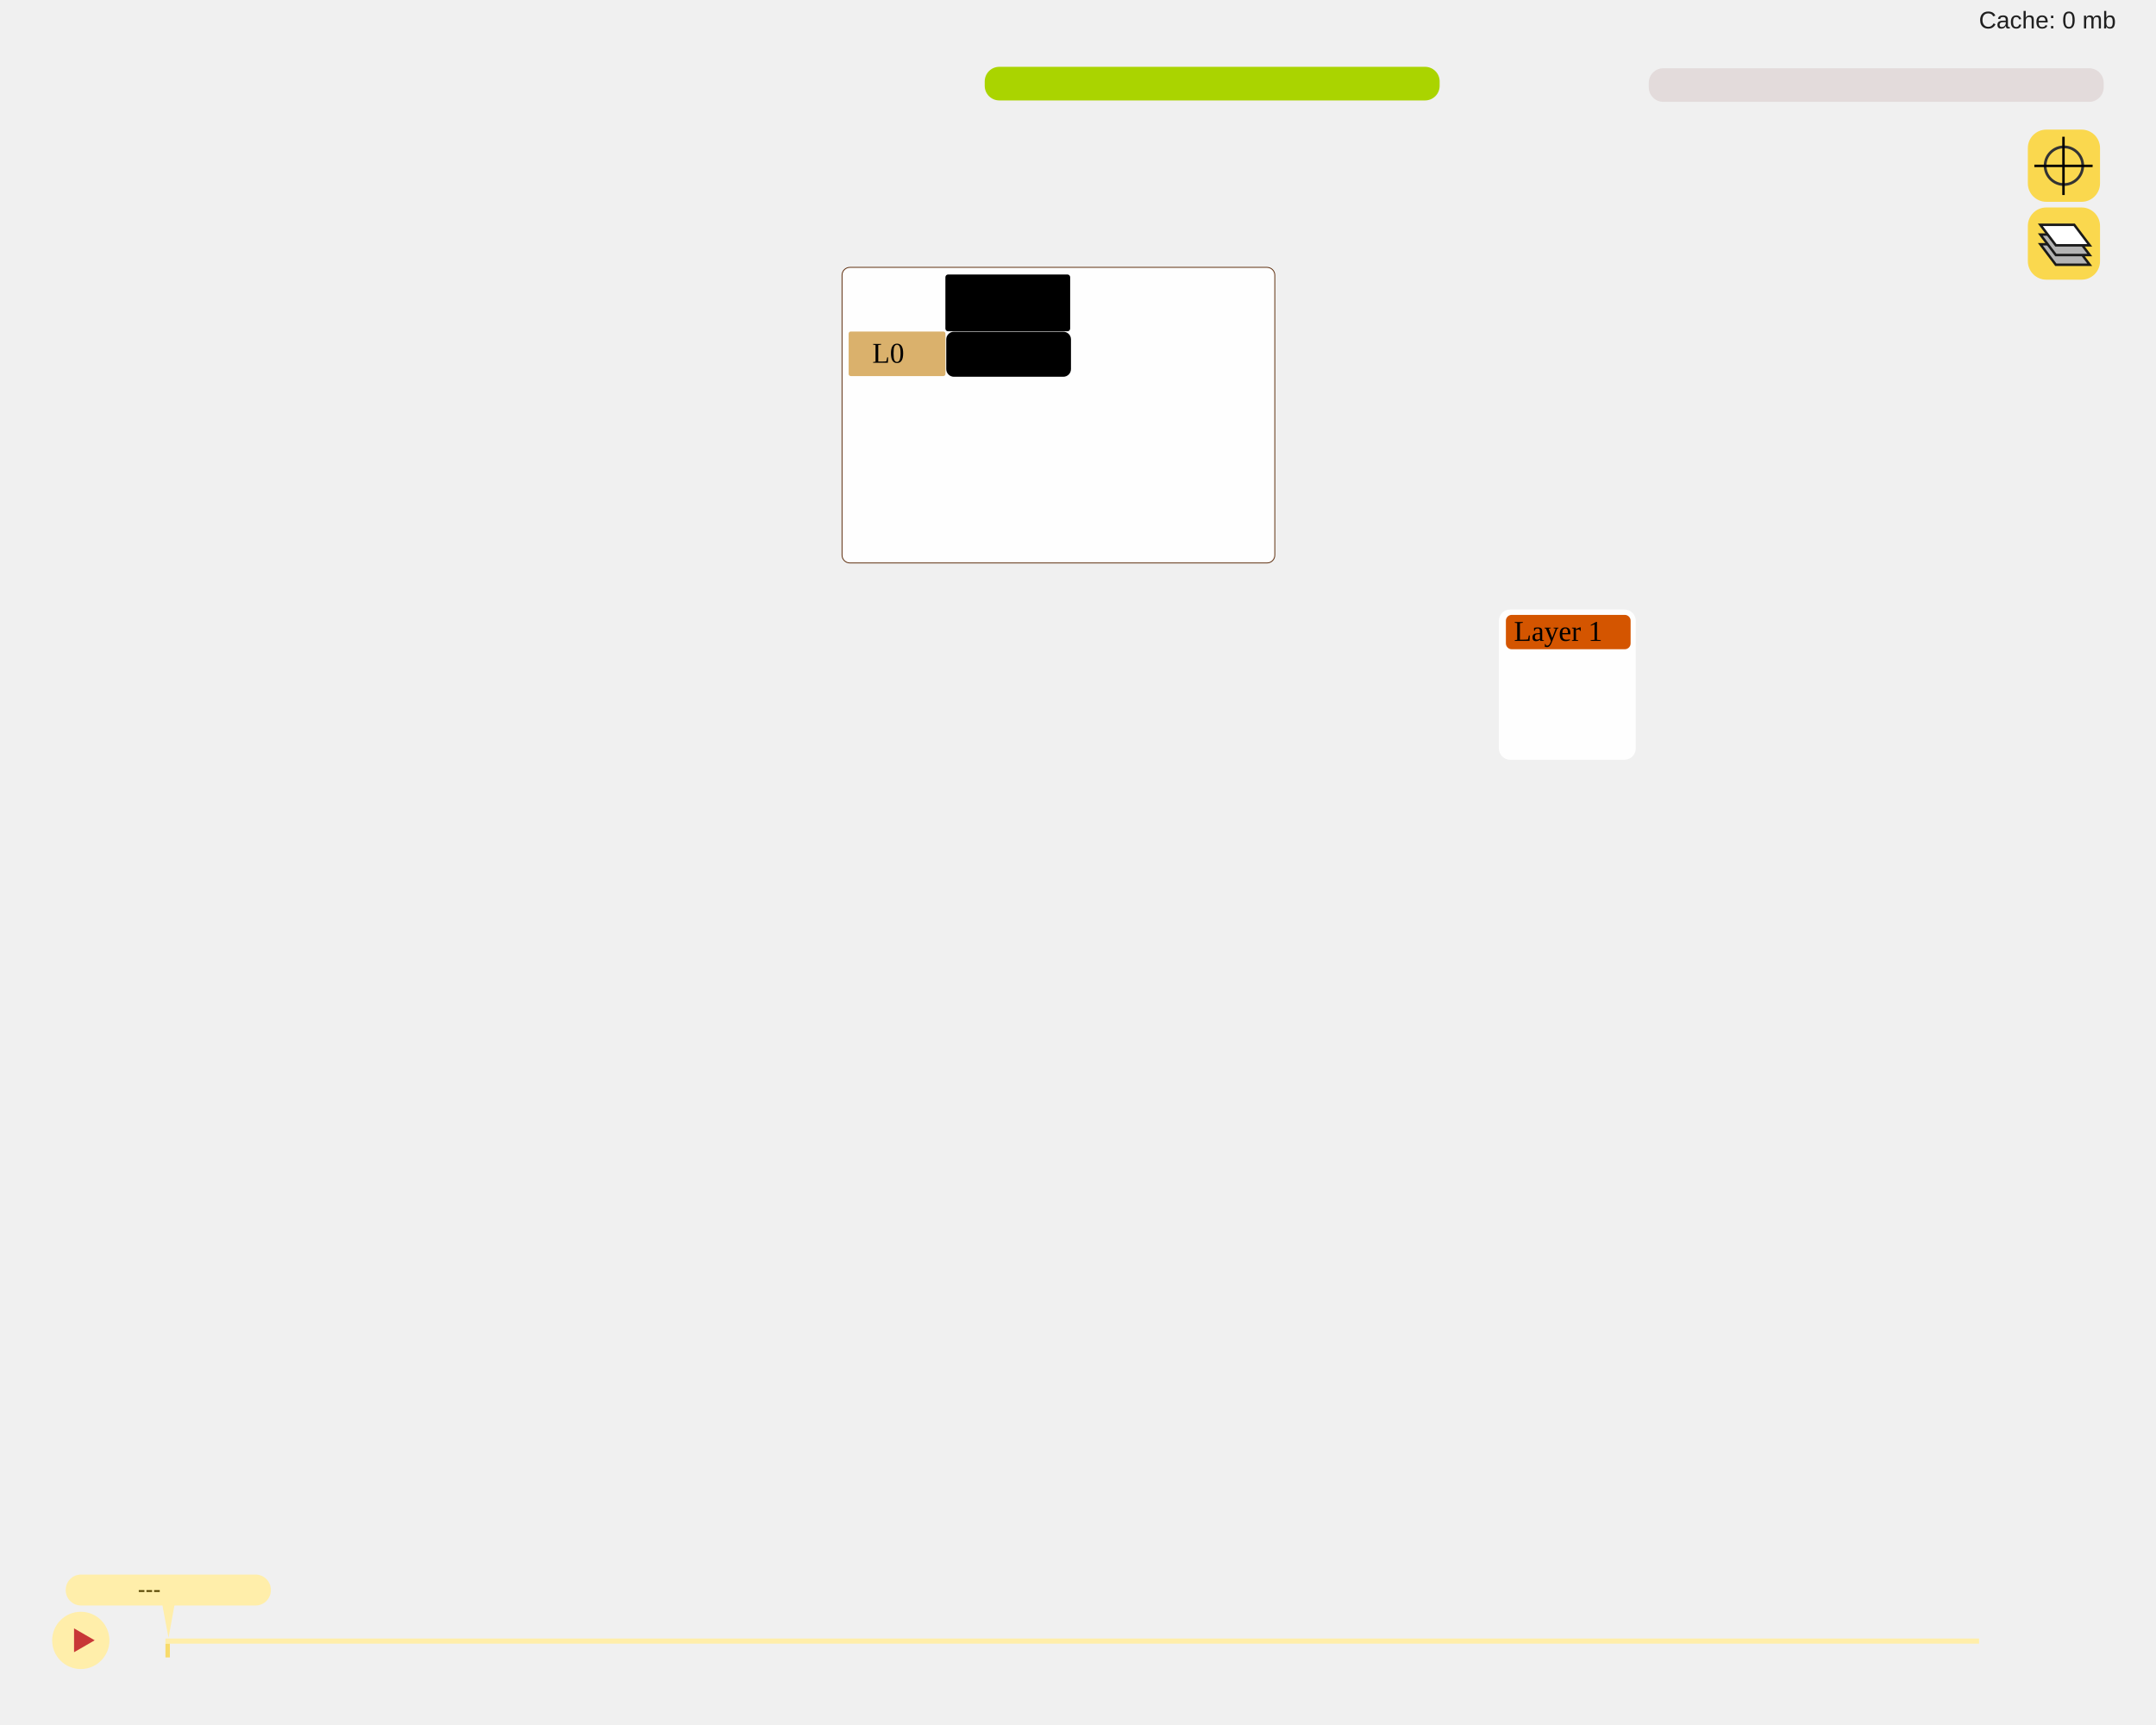
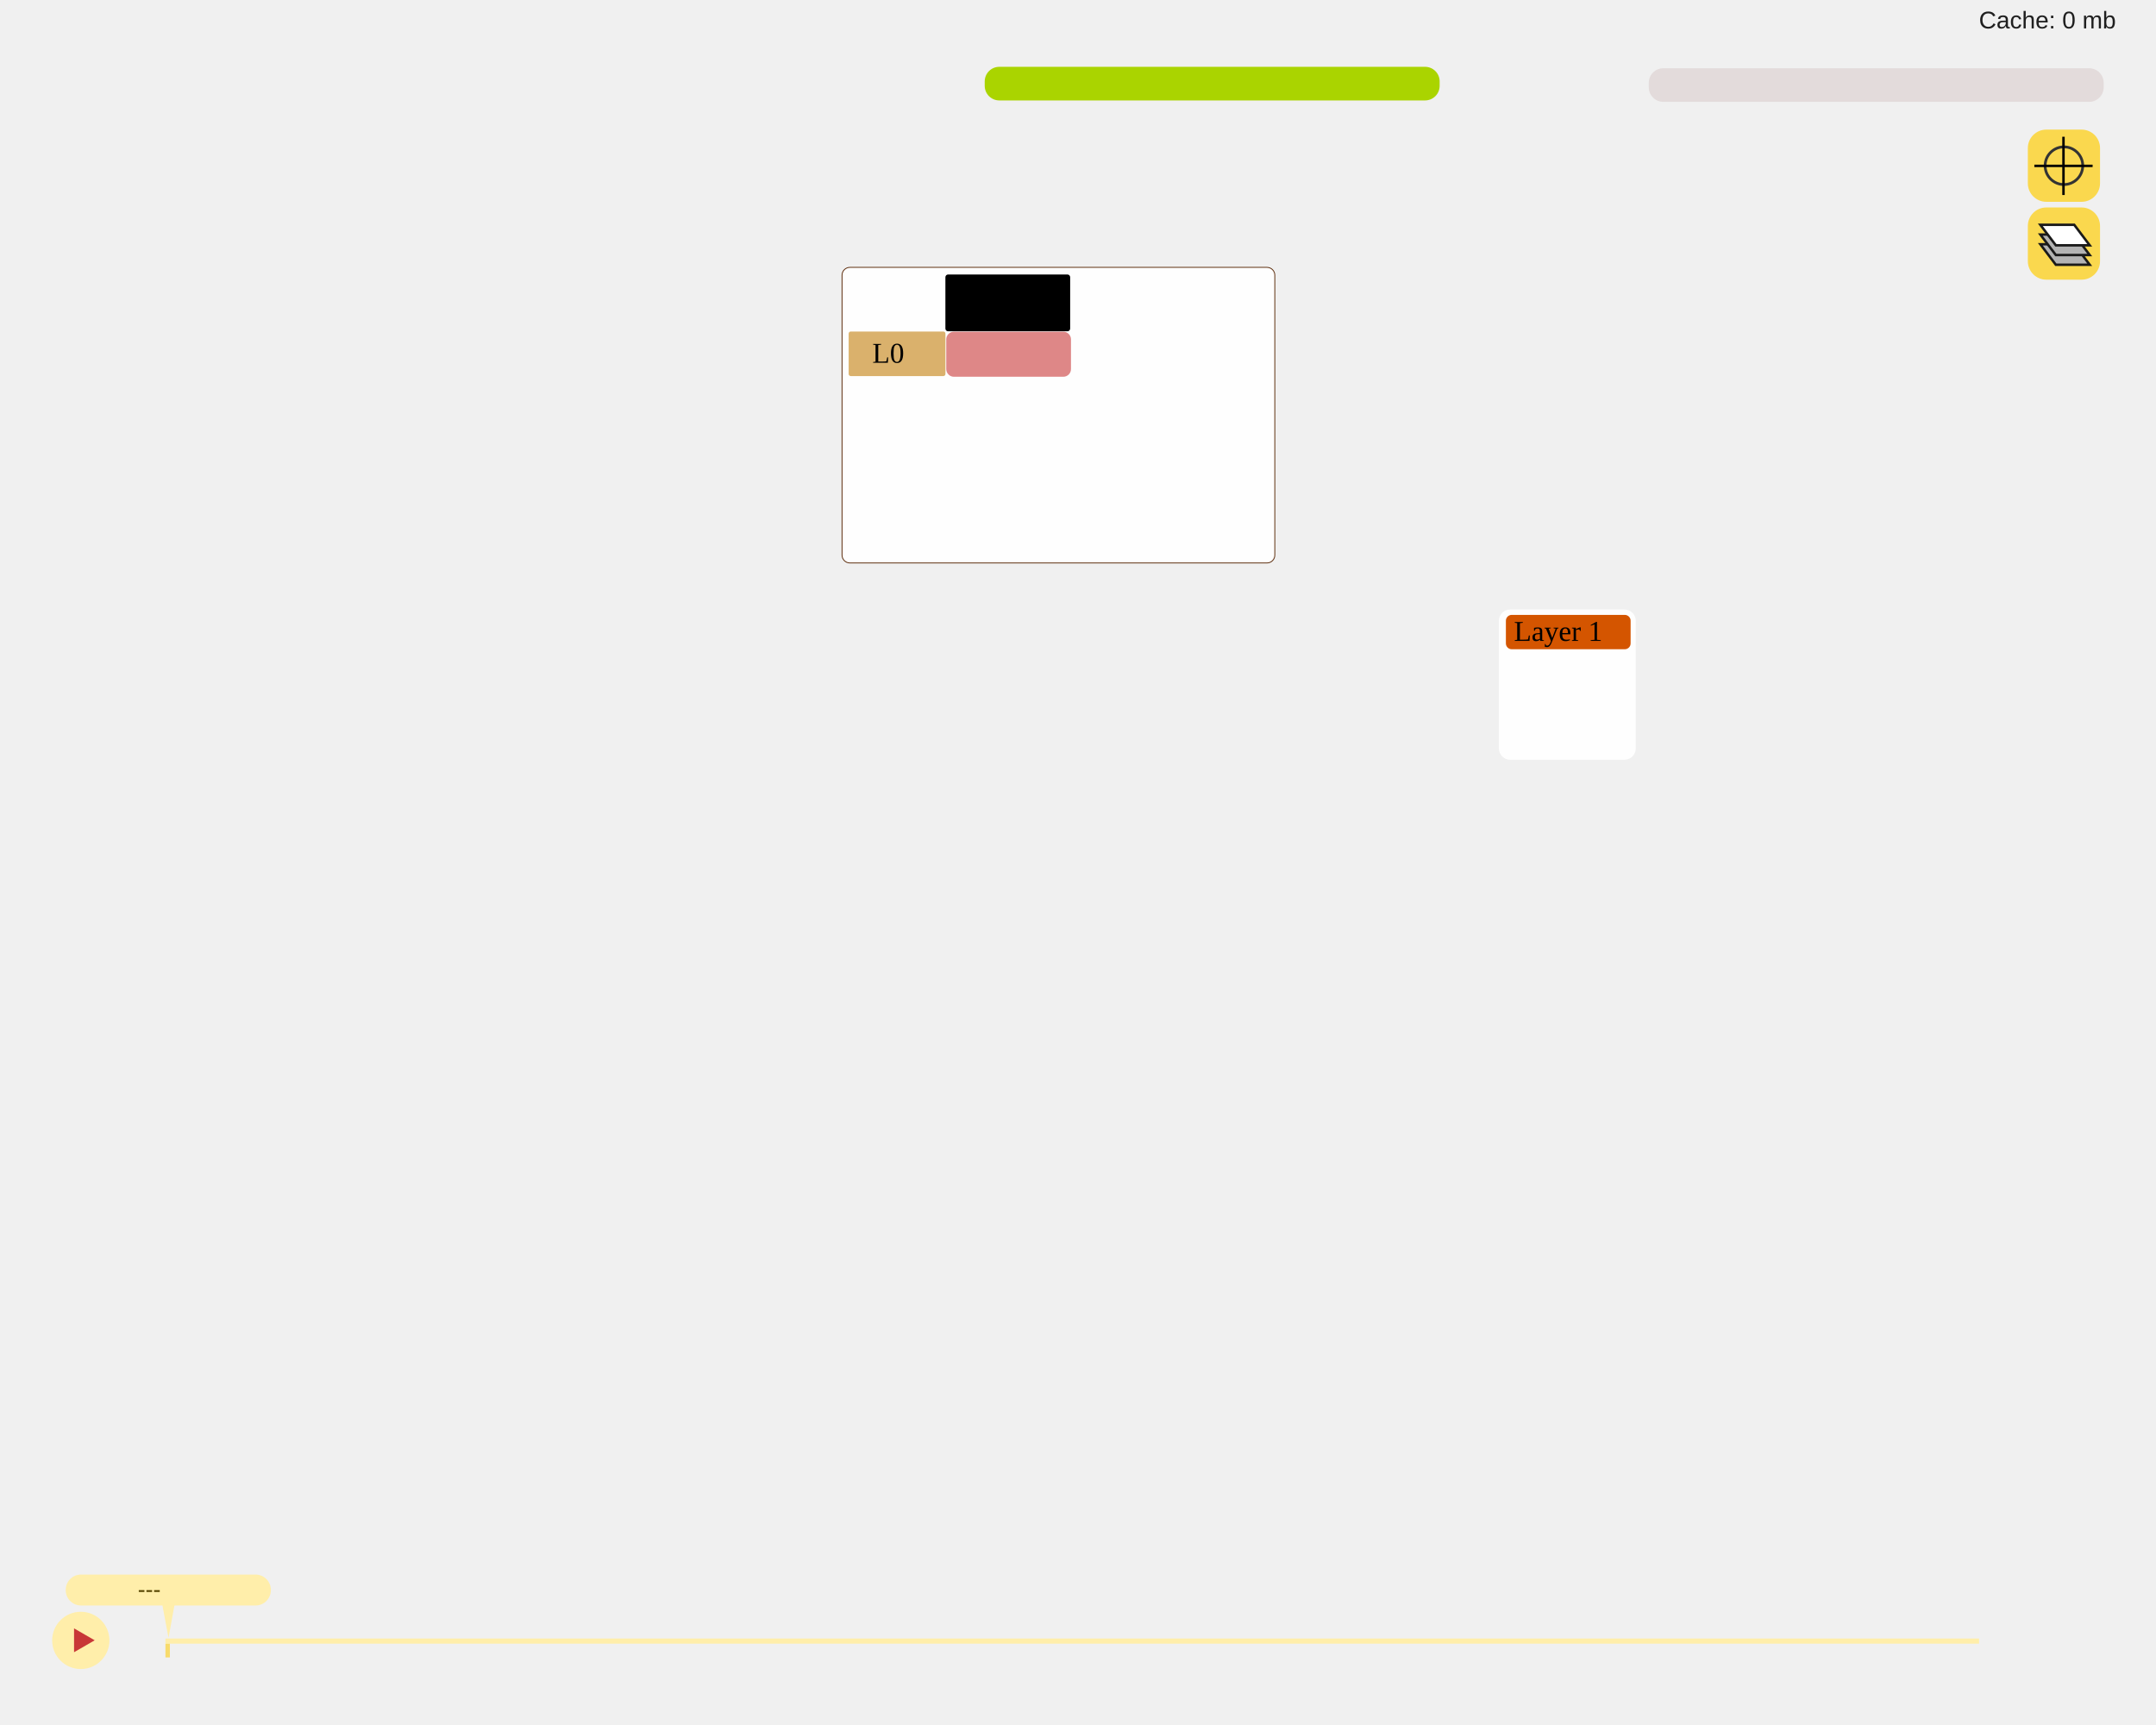
<svg xmlns="http://www.w3.org/2000/svg" id="root" version="1.1" viewBox="0 0 610 439" height="800px" width="1000px" style="pointer-events:none">
  <defs id="defs33">
    <linearGradient gradientTransform="translate(-375.5017,-368.2088)" id="cmapGrad" gradientUnits="userSpaceOnUse" y2="367.665" x2="590.357" y1="367.665" x1="490.682">
      <stop id="stop5678" offset="0" style="stop-color:#f0001a;stop-opacity:0.915;" />
      <stop id="stop5691" offset="0.49" style="stop-color:#ffffff;stop-opacity:0.953;" />
      <stop id="stop5680" offset="1" style="stop-color:#3370d7;stop-opacity:1;" />
    </linearGradient>
    <filter height="1.64" width="1.041" y="-0.32" x="-0.021" id="filter2251" style="color-interpolation-filters:sRGB;">
      <feFlood id="feFlood2241" result="flood" flood-color="rgb(36,49,189)" flood-opacity="0.675" />
      <feComposite id="feComposite2243" result="composite1" operator="in" in2="SourceGraphic" in="flood" />
      <feGaussianBlur id="feGaussianBlur2245" result="blur" stdDeviation="2" in="composite1" />
      <feOffset id="feOffset2247" result="offset" dy="1.38778e-16" dx="1.38778e-16" />
      <feComposite id="feComposite2249" result="composite2" operator="over" in2="offset" in="SourceGraphic" />
    </filter>
  </defs>
  <g style="stroke:none" transform="translate(0,61)" id="layer1">
    <circle r="8.102" cy="378.568" cx="22.859" id="play2" style="pointer-events:all;stroke-width:0.365;stroke:none;fill-rule:evenodd;fill:#ffeeaa" class="play2" />
    <path d="m 32.756,211.605 -8.979,5.184 v -10.368 z" id="path19" style="fill-rule:evenodd;stroke:none;stroke-width:0.365;stop-color:#000000;fill:#c83737" transform="matrix(0.6506854,0,0,0.6506854,5.479179,240.8481)" />
    <rect ry="0" rx="0" y="378.031" x="46.811" height="1.461" width="513.131" id="rectDateGizmo" style="fill:#ffeeaa;fill-rule:evenodd;stroke:none;stroke-width:0.743;fill-opacity:1" class="play2" />
    <g style="pointer-events:all;stroke:none" id="gizmoDateHandle" x="110">
      <path d="m 22.91,359.943 h 49.41 c 2.395,0 4.324,1.951 4.324,4.374 0,2.423 -1.928,4.374 -4.324,4.374 H 49.346 l -1.67,9.158 -1.714,-9.158 H 22.91 c -2.395,0 -4.324,-1.951 -4.324,-4.374 0,-2.423 1.928,-4.374 4.324,-4.374 z" style="fill:#ffeeaa;fill-rule:evenodd;stroke:none;stroke-width:0.365;image-rendering:auto;stop-color:#000000;fill-opacity:1" id="gizmoDateBubble" class="gizmo" />
      <text id="gizmoDateText2" user-select="none" y="366.328" x="47.928" style="font-style:normal;font-variant:normal;font-weight:normal;font-stretch:normal;font-size:6.507px;line-height:1.25;letter-spacing:0px;word-spacing:0px;fill:#554400;fill-opacity:1;stroke:none;stroke-width:0.234" xml:space="preserve" class="svgtxt">
        <tspan y="366.328" x="47.928" style="font-style:normal;font-variant:normal;font-weight:normal;font-stretch:normal;font-size:6.507px;font-family:Arial;-inkscape-font-specification:Arial;text-align:center;text-anchor:middle;fill:#554400;fill-opacity:1;stroke:none;stroke-width:0.234" id="gizmoDateText">---</tspan>
      </text>
    </g>
  </g>
  <g visibility="hidden" id="DepthControl">
    <rect transform="rotate(90)" ry="0" rx="0" y="-589.732" x="89.828" height="0.882" width="116.13" id="rectDepthGizmo" style="fill:#554400;fill-rule:evenodd;stroke:#554400;stroke-width:0.266;stop-color:#000000" class="play2" />
    <rect y="204.771" x="589.215" height="1.308" width="2.902" id="rect1755" style="opacity:1;fill:#554400;fill-opacity:1;fill-rule:evenodd;stroke:none;stroke-width:0.941;stop-color:#000000" />
    <g id="gizmoDepthHandle">
      <path d="m 546.33,84.471 h 30.651 c 1.923,0 3.47,1.471 3.47,3.298 l 8.907,1.539 -8.907,1.505 c 0,1.827 -1.548,3.298 -3.47,3.298 h -30.651 c -1.923,0 -3.47,-1.471 -3.47,-3.298 v -3.044 c 0,-1.827 1.548,-3.298 3.47,-3.298 z" style="pointer-events:all;stop-color:#000000;stroke-width:0.689;stroke:none;fill-rule:evenodd;fill:#ffcc00;opacity:1" class="gizmo" id="gizmoDepthBubble" />
      <text id="gizmoDepthText" y="91.544" x="573.725" style="font-style:normal;font-variant:normal;font-weight:normal;font-stretch:normal;font-size:6.433px;line-height:1.25;text-align:center;letter-spacing:0px;word-spacing:0px;text-anchor:middle;fill:#000000;fill-opacity:1;stroke:none;stroke-width:0.482" xml:space="preserve">
        <tspan y="91.544" x="561.854" style="font-style:normal;font-variant:normal;font-weight:normal;font-stretch:normal;font-size:6.433px;font-family:'DejaVu Sans';-inkscape-font-specification:'DejaVu Sans';text-align:center;text-anchor:middle;stroke-width:0.482" id="gizmoDepthText2">Surface</tspan>
      </text>
    </g>
  </g>
  <rect ry="4.126" y="-5.598" x="278.608" height="9.51" width="128.712" id="rect3797" style="fill:#aad400;stroke:none;stroke-width:0.61" />
  <text id="textDate" y="1.658" x="282.464" style="font-style:normal;font-variant:normal;font-weight:bold;font-stretch:normal;font-size:7.959px;line-height:1.25;text-align:end;letter-spacing:0px;word-spacing:0px;text-anchor:end;fill:#222b00;fill-opacity:1;stroke:none;stroke-width:0.332;-inkscape-font-specification:'sans-serif Bold';font-family:sans-serif" xml:space="preserve">
    <tspan y="1.658" x="341.938" style="font-style:normal;font-variant:normal;font-weight:bold;font-stretch:normal;font-family:sans-serif;-inkscape-font-specification:'sans-serif Bold';text-align:center;text-anchor:middle;fill:#222b00;stroke-width:0.332" id="textDate2">       </tspan>
  </text>
  <rect y="440.509" x="46.813" height="3.87" width="1.251" class="dateTick" id="dateTick" style="opacity:0.992;fill:#ffcc00;fill-opacity:0.556;fill-rule:evenodd;stroke:none;stroke-width:9.114;stop-color:#000000" />
  <rect ry="4.126" y="-5.194" x="466.488" height="9.51" width="128.712" id="rectCoords" style="fill:#e3dbdb;stroke:none;stroke-width:0.61" />
  <text id="textCoords" y="2.062" x="470.345" style="font-style:normal;font-variant:normal;font-weight:bold;font-stretch:normal;font-size:7.959px;line-height:1.25;text-align:end;letter-spacing:0px;word-spacing:0px;text-anchor:end;fill:#222b00;fill-opacity:1;stroke:none;stroke-width:0.332;-inkscape-font-specification:'sans-serif Bold';font-family:sans-serif" xml:space="preserve">
    <tspan y="2.062" x="529.817" style="font-style:normal;font-variant:normal;font-weight:bold;font-stretch:normal;font-family:sans-serif;-inkscape-font-specification:'sans-serif Bold';text-align:center;text-anchor:middle;fill:#222b00;stroke-width:0.332" id="textCoords2">   </tspan>
  </text>
  <rect class="svgbutton" style="pointer-events:all;opacity:0.675;fill:#ffcc00;fill-opacity:1;fill-rule:evenodd;stroke:none;stroke-width:0;stop-color:#000000;stroke-dasharray:none" id="btnPoint" width="20.425" height="20.425" x="573.74" y="12.166" ry="5.224" />
  <circle style="opacity:1;fill:none;fill-opacity:0.556;fill-rule:evenodd;stroke:#333333;stroke-width:0.775;stroke-dasharray:none;stop-color:#000000" id="path934" cx="583.952" cy="22.379" r="5.325" />
  <path style="fill:none;stroke:#000000;stroke-width:0.688px;stroke-linecap:butt;stroke-linejoin:miter;stroke-opacity:1" d="M 583.824,14.186 V 30.667" id="path1544" />
  <path style="fill:none;stroke:#000000;stroke-width:0.688px;stroke-linecap:butt;stroke-linejoin:miter;stroke-opacity:1" d="M 592.064,22.426 H 575.583" id="path1546" />
  <rect class="svgLayersButton" style="pointer-events:all;opacity:0.675;fill:#ffcc00;fill-opacity:1;fill-rule:evenodd;stroke:none;stroke-width:0;stop-color:#000000;stroke-dasharray:none" id="btnLayer" width="20.425" height="20.425" x="573.74" y="34.195" ry="5.224" />
  <rect style="opacity:1;fill:#b3b3b3;fill-opacity:1;fill-rule:evenodd;stroke:#1a1a1a;stroke-width:0.868;stroke-dasharray:none;stop-color:#000000" id="rect2386" width="9.588" height="7.272" x="543.571" y="55.905" ry="0" transform="matrix(1,0,0.6028891,0.797825,0,0)" />
  <rect style="opacity:1;fill:#b3b3b3;fill-opacity:1;fill-rule:evenodd;stroke:#1a1a1a;stroke-width:0.868;stroke-dasharray:none;stop-color:#000000" id="rect2384" width="9.588" height="7.272" x="545.652" y="52.454" ry="0" transform="matrix(1,0,0.6028891,0.797825,0,0)" />
  <rect style="opacity:1;fill:#ffffff;fill-opacity:1;fill-rule:evenodd;stroke:#1a1a1a;stroke-width:0.868;stroke-dasharray:none;stop-color:#000000" id="rect2382" width="9.588" height="7.272" x="547.733" y="49.003" ry="0" transform="matrix(1,0,0.6028891,0.797825,0,0)" />
-   <g id="colorBar" visibility="hidden" translate="(100,100)">
+   <g id="colorBar" visibility="hidden" translate="(100,100)" transform="translate(-0.2160567)">
    <text id="txtUnits" y="2.655" x="131.939" style="font-style:normal;font-variant:normal;font-weight:bold;font-stretch:normal;font-size:8.359px;line-height:1.25;font-family:Arial;-inkscape-font-specification:'Arial Bold';letter-spacing:0px;word-spacing:0px;mix-blend-mode:difference;fill:#000000;fill-opacity:1;stroke:none;stroke-width:0.348" xml:space="preserve">
      <tspan class="txtUnits" y="2.655" x="112.034" style="font-style:normal;font-variant:normal;font-weight:bold;font-stretch:normal;font-family:Arial;-inkscape-font-specification:'Arial Bold';text-align:end;text-anchor:end;fill:#000000;stroke:none;stroke-width:0.348" id="tspan4288">MPH</tspan>
    </text>
    <text id="textMinVal" y="10.771" x="131.289" style="font-style:normal;font-variant:normal;font-weight:normal;font-stretch:normal;font-size:7.047px;line-height:1.25;text-align:center;letter-spacing:0px;word-spacing:0px;text-anchor:middle;mix-blend-mode:difference;fill:#000000;fill-opacity:1;stroke:none;stroke-width:0.197" xml:space="preserve">
      <tspan class="textMinVal" y="10.771" x="116.023" style="font-style:normal;font-variant:normal;font-weight:bold;font-stretch:normal;font-size:7.047px;font-family:Arial;-inkscape-font-specification:'Arial Bold';text-align:center;text-anchor:middle;fill:#000000;stroke:none;stroke-width:0.197" id="textMinVal2">-10</tspan>
    </text>
    <text id="textMaxVal" y="10.771" x="227.244" style="font-style:normal;font-variant:normal;font-weight:normal;font-stretch:normal;font-size:7.047px;line-height:1.25;text-align:center;letter-spacing:0px;word-spacing:0px;text-anchor:middle;mix-blend-mode:difference;fill:#000000;fill-opacity:1;stroke:none;stroke-width:0.197" xml:space="preserve">
      <tspan class="textMaxVal" y="10.771" x="211.978" style="font-style:normal;font-variant:normal;font-weight:bold;font-stretch:normal;font-size:7.047px;font-family:Arial;-inkscape-font-specification:'Arial Bold';text-align:center;text-anchor:middle;fill:#000000;stroke:none;stroke-width:0.197" id="textMaxVal2">10</tspan>
    </text>
    <rect rx="4.643" ry="4.413" y="-4.957" x="115.402" height="8.826" width="99.231" id="rectColorBar" style="fill:url(#cmapGrad);fill-opacity:1;fill-rule:evenodd;stroke:#000000;stroke-width:0.443;stop-color:#000000" />
+     <rect style="opacity:0.628;fill:#f4eed7;stroke:none;stroke-width:7.001" id="rectColorMapValue" visibility="hidden" width="51.385" height="8.833" x="216.368" y="-4.986" rx="2.652" ry="3.012" class="ColorbarValueRect" />
+     <text id="txtColorMapValue" y="2.076" x="261.92" visibility="hidden" class="ColorbarValueText" style="font-style:normal;font-variant:normal;font-weight:normal;font-stretch:normal;font-size:8px;line-height:1.25;text-align:end;letter-spacing:0px;word-spacing:0px;text-anchor:end;fill:#000000;fill-opacity:1;stroke:none;stroke-width:0.197" xml:space="preserve">0.0</text>
  </g>
  <g id="menuLayers" class="svgLayersMenu">
    <rect style="opacity:0.941;fill:#ffffff;fill-opacity:1;fill-rule:evenodd;stroke:none;stroke-width:0;stroke-dasharray:none;image-rendering:auto;stop-color:#000000" id="rectLayer" width="38.725" height="42.495" x="424.078" y="147.932" ry="3.196" />
    <rect style="fill:#d45500;stroke:none;stroke-width:4.991" id="rectHighlightItem1" width="35.289" height="9.723" x="426.064" y="149.45" ry="1.656" class="svgMenuItemHighlight" />
    <text xml:space="preserve" style="font-size:8.133px;opacity:1;fill:#ffcc00;fill-opacity:1;stroke:#000000;stroke-width:0;stroke-dasharray:none;image-rendering:auto" user-select="none" x="428.338" y="156.804" id="txtLayer2" class="svgMenuItem">
      <tspan id="txtLayer1" class="svgMenuItem" user-select="none" style="font-size:8.133px;fill:#000000;stroke:none;stroke-width:0;stroke-dasharray:none" x="428.338" y="156.804">Layer 1</tspan>
    </text>
  </g>
  <text xml:space="preserve" style="font-weight:bold;font-stretch:condensed;font-size:6.837px;font-family:Arial;-inkscape-font-specification:'Arial Bold Condensed';text-align:end;text-anchor:end;opacity:0.869;fill:#000000;stroke-width:2.135" x="604.366" y="-16.46" id="text604">
    <tspan id="txtCache" style="font-style:normal;font-variant:normal;font-weight:normal;font-stretch:normal;font-family:Arial;-inkscape-font-specification:Arial;text-align:end;text-anchor:end;fill:#000000;stroke-width:2.135" x="604.366" y="-16.46">Cache: 0 mb</tspan>
  </text>
  <g id="menuLayers2" class="svgLayersMenu2">
    <rect style="pointer-events: all;opacity:0.941;fill:#ffffff;fill-opacity:1;fill-rule:evenodd;stroke:#552200;stroke-width:0.244;stroke-dasharray:none;image-rendering:auto;stop-color:#000000" id="rectMenuLayers" width="122.446" height="83.622" x="238.24" y="51.138" ry="2.222" class="svgMenuRect" />
-     <rect style="pointer-events: all;stroke:none;stroke-width:5.715" id="rectMenuItemSample" width="35.289" height="12.747" x="267.725" y="69.34" ry="2.172" class="svgMenuItemHighlight2" />
+     <rect style="pointer-events:all;stroke:none;stroke-width:5.715;fill:#de8787" id="rectMenuItemSample" width="35.289" height="12.747" x="267.725" y="69.34" ry="2.172" class="svgMenuItemHighlight2" />
    <rect style="opacity:1;fill:#dab16c;fill-opacity:1;fill-rule:evenodd;stroke:none;stroke-width:0;stroke-dasharray:none;image-rendering:auto;stop-color:#000000" id="rectMeshName" width="27.381" height="12.607" x="240.112" y="69.287" ry="0.602" />
    <text xml:space="preserve" style="font-size:8.133px;opacity:1;fill:#ffcc00;fill-opacity:1;stroke:#000000;stroke-width:0;stroke-dasharray:none;image-rendering:auto" user-select="none" x="274.363" y="78.13" id="txtMeshName" class="svgMenuItem">
      <tspan id="tspan1376" class="svgMenuItem" user-select="none" style="font-size:8.133px;text-align:end;text-anchor:end;fill:#000000;stroke:none;stroke-width:0;stroke-dasharray:none" x="265.996" y="78.13">L0</tspan>
    </text>
    <rect style="pointer-events: all;fill-opacity:1;fill-rule:evenodd;stroke:none;stroke-width:0;stroke-dasharray:none;image-rendering:auto;stop-color:#000000" id="rectVarName" class="svgMenuColumnHighlight" width="35.303" height="16.064" x="267.481" y="53.155" ry="0.767" />
    <text xml:space="preserve" style="font-size:5.795px;opacity:1;fill:#ffcc00;fill-opacity:1;stroke:#000000;stroke-width:0;stroke-dasharray:none;image-rendering:auto" user-select="none" x="273" y="53.875" id="txtVarName">
      <tspan id="tspan1482" class="svgMenuItem" user-select="none" style="font-size:9.795px;fill:#000000;stroke:none;stroke-width:0;stroke-dasharray:none" x="270" y="64.042" dy="0">Water</tspan>
    </text>
  </g>
</svg>
